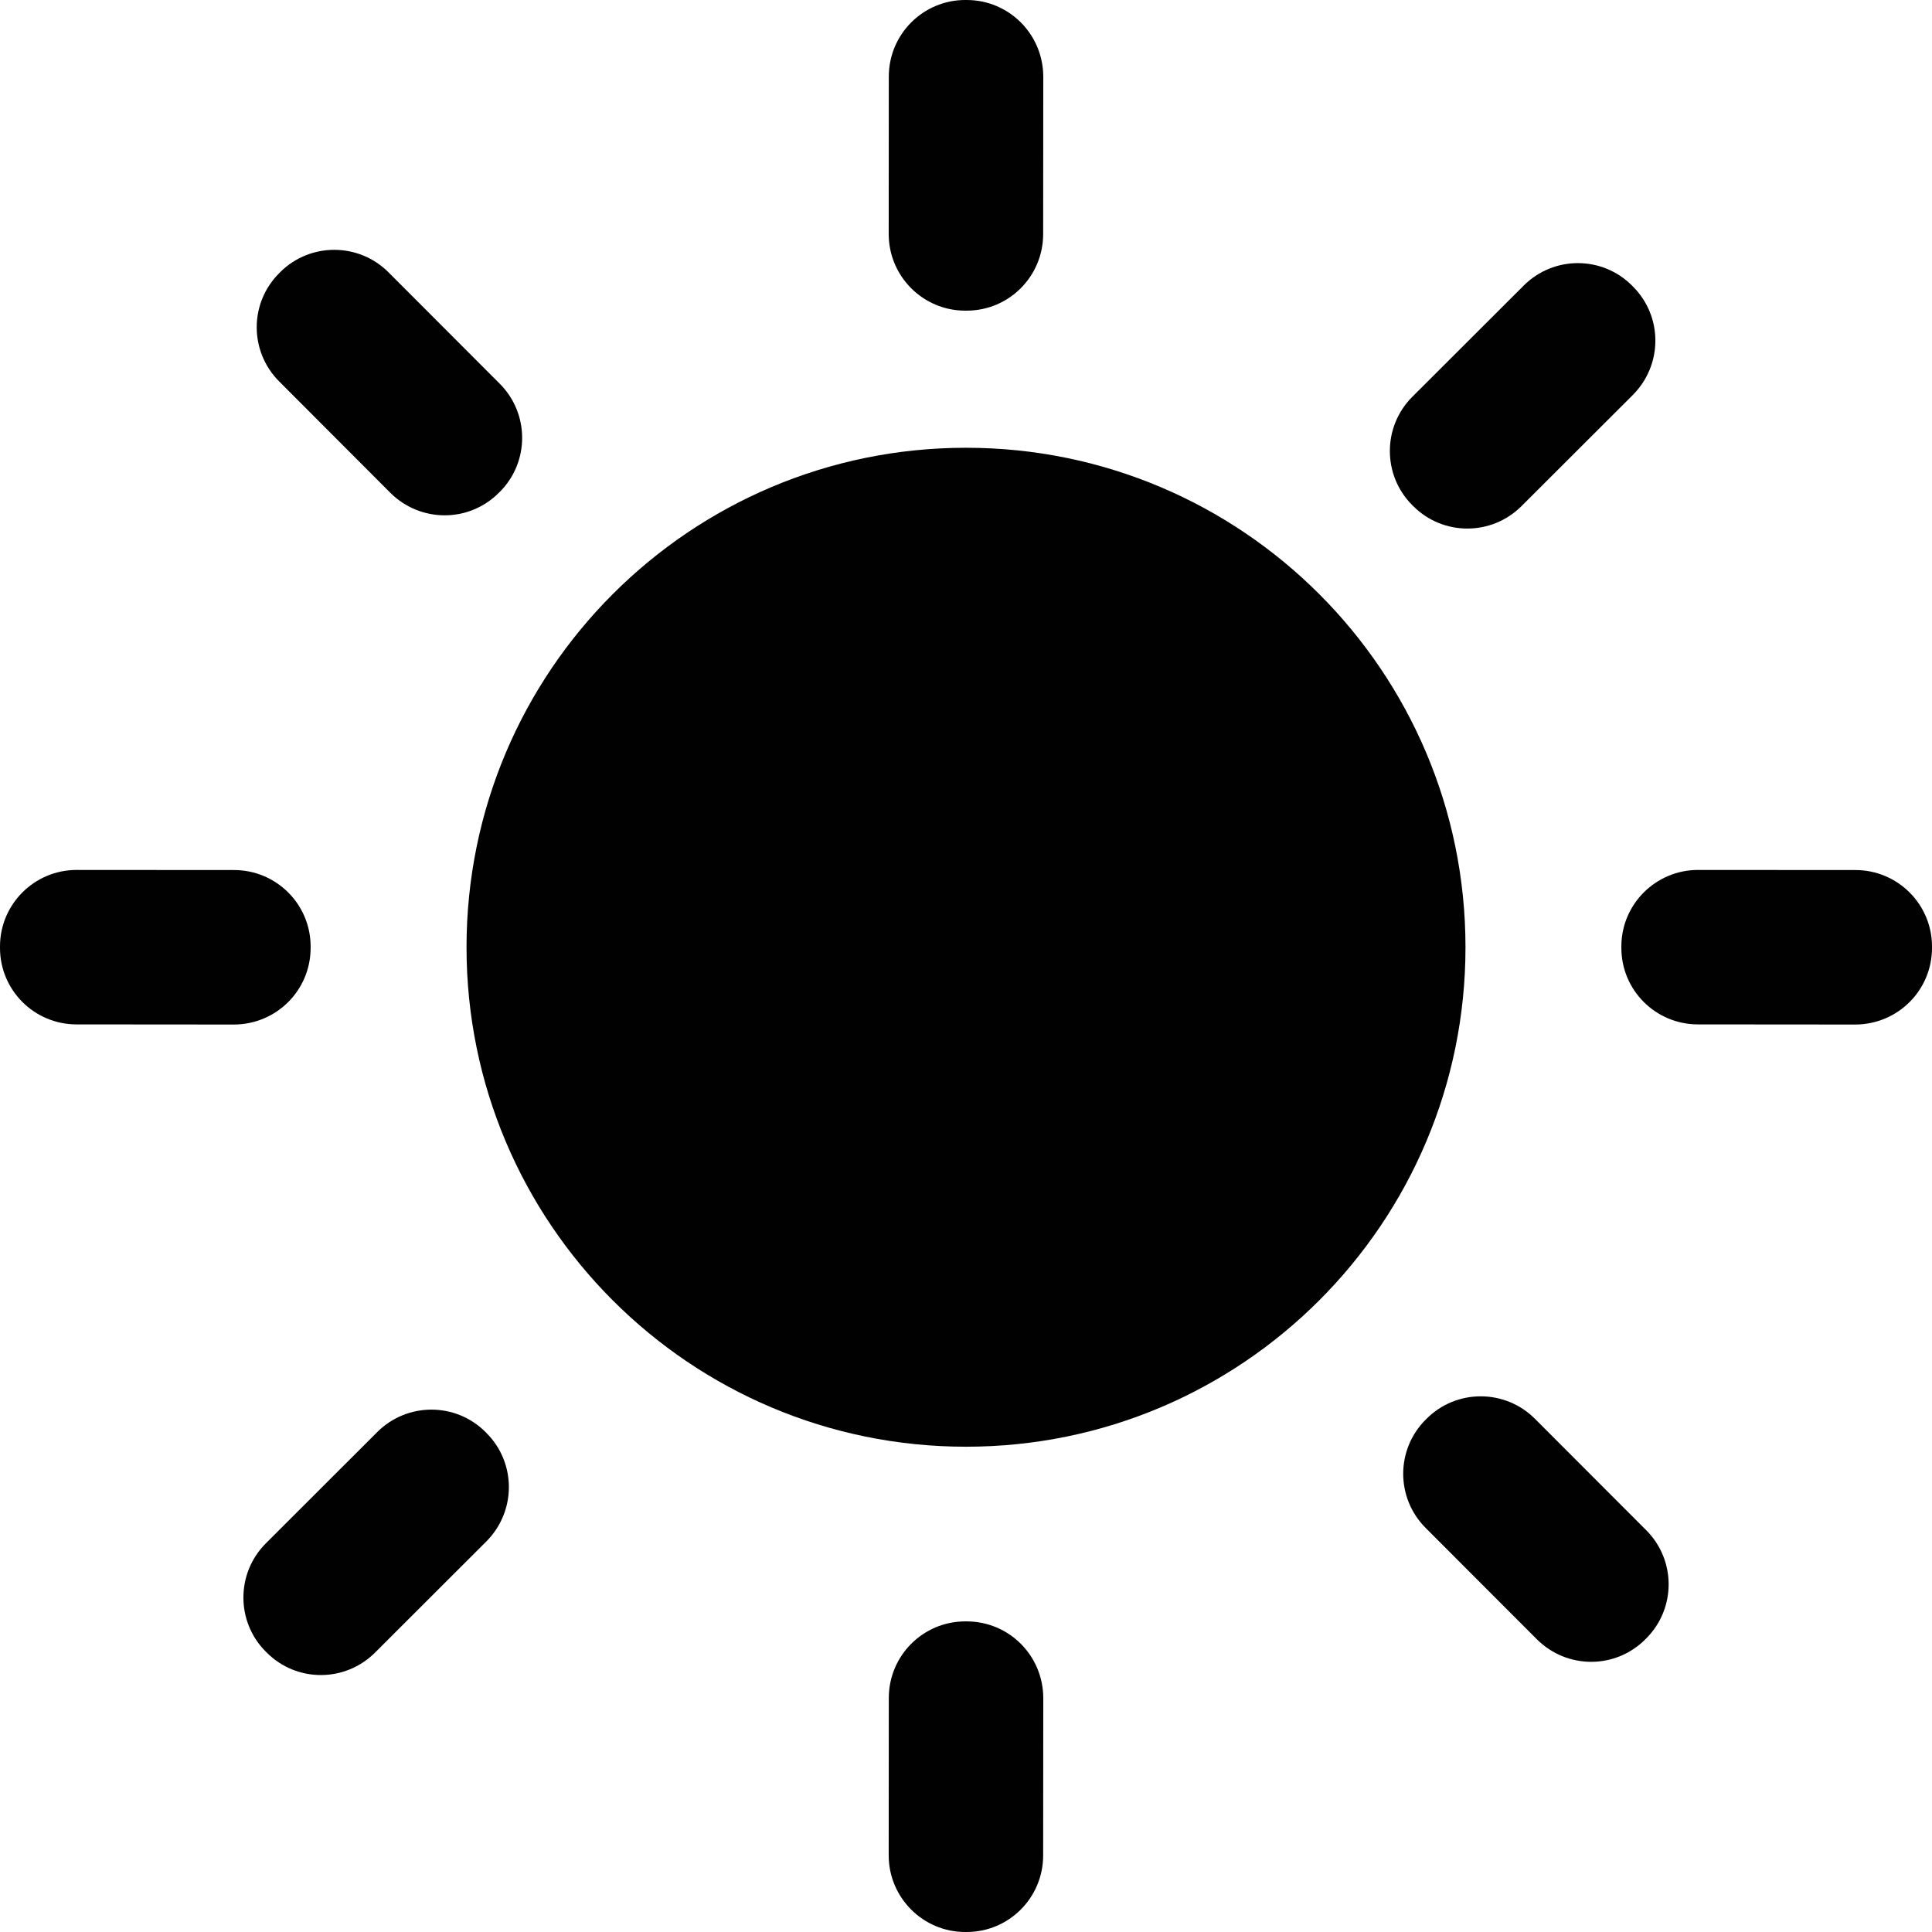
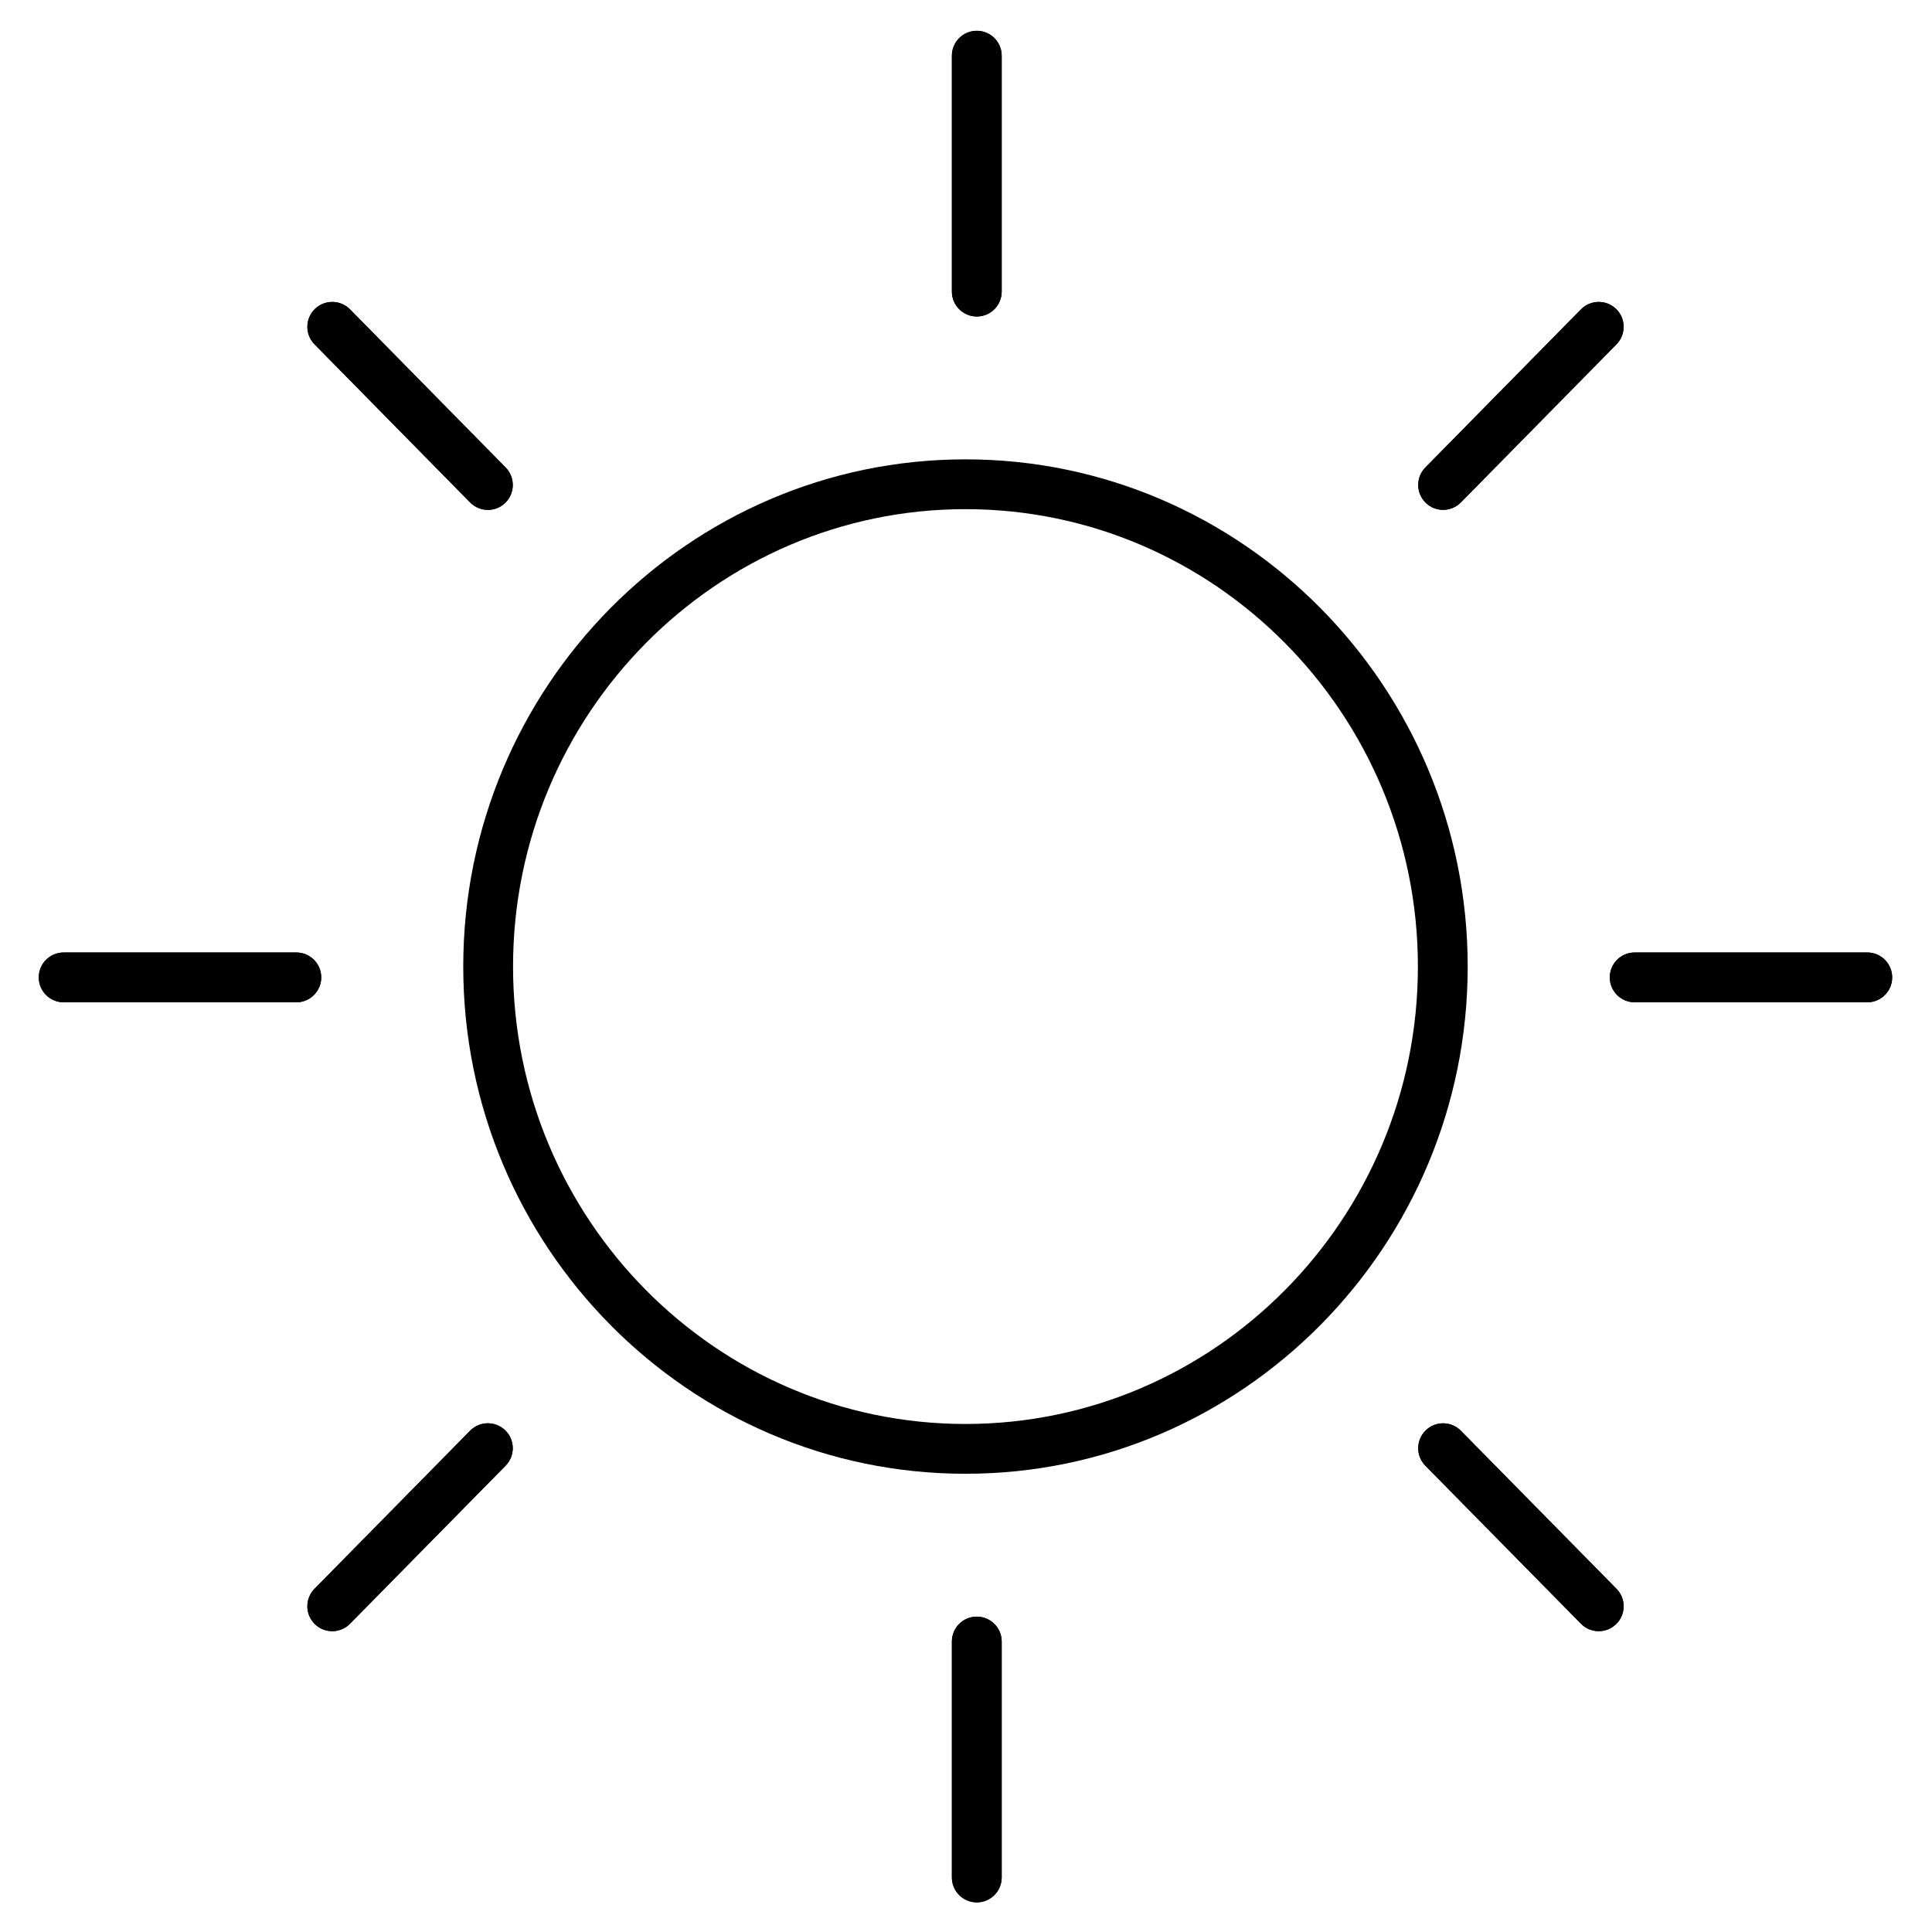
- <svg xmlns="http://www.w3.org/2000/svg" version="1.1" id="Layer_1" x="0px" y="0px" width="211.697px" height="211.697px" viewBox="0 0 211.697 211.697" enable-background="new 0 0 211.697 211.697" xml:space="preserve">
+ <svg xmlns="http://www.w3.org/2000/svg" version="1.1" id="Layer_1" x="0px" y="0px" width="583.539px" height="583.54px" viewBox="0 0 583.539 583.54" enable-background="new 0 0 583.539 583.54" xml:space="preserve">
  <g>
-     <path fill="#010101" d="M105.757,34.039h0.165c4.627,0,8.381-3.749,8.381-8.398l0.013-17.246C114.299,3.749,110.567,0,105.914,0   h-0.148c-4.615,0-8.376,3.747-8.376,8.395l-0.011,17.244C97.378,30.277,101.14,34.039,105.757,34.039z" />
-     <path fill="#010101" d="M105.914,177.662h-0.148c-4.615,0-8.376,3.746-8.376,8.393L97.378,203.3c0,4.633,3.762,8.396,8.379,8.396   h0.165c4.627,0,8.381-3.748,8.381-8.396l0.013-17.246C114.299,181.41,110.567,177.662,105.914,177.662z" />
-     <path fill="#010101" d="M203.303,95.334l-17.244-0.011c-4.635,0-8.4,3.762-8.4,8.379v0.165c0,4.628,3.749,8.381,8.4,8.381   l17.244,0.014c4.645-0.018,8.395-3.75,8.395-8.403v-0.147C211.697,99.098,207.949,95.334,203.303,95.334z" />
-     <path fill="#010101" d="M34.037,103.858v-0.147c0-4.615-3.747-8.377-8.394-8.377L8.398,95.323c-4.64,0-8.398,3.762-8.398,8.379   v0.165c0,4.628,3.747,8.381,8.398,8.381l17.245,0.014C30.287,112.244,34.037,108.512,34.037,103.858z" />
-     <path fill="#010101" d="M154.86,55.463c3.272,3.271,8.578,3.275,11.864-0.013l12.206-12.186c3.271-3.296,3.283-8.587-0.009-11.876   l-0.104-0.106c-3.265-3.264-8.574-3.274-11.859,0.011L154.752,43.48c-3.278,3.279-3.274,8.6-0.012,11.863L154.86,55.463z" />
-     <path fill="#010101" d="M53.193,156.908c-3.263-3.262-8.572-3.273-11.859,0.012l-12.203,12.189   c-3.279,3.281-3.277,8.598-0.012,11.863l0.116,0.115c3.271,3.273,8.576,3.277,11.863-0.01l12.205-12.188   c3.271-3.297,3.283-8.588-0.006-11.875L53.193,156.908z" />
-     <path fill="#010101" d="M168.189,155.462c-3.281-3.279-8.6-3.279-11.864-0.012l-0.116,0.115c-3.273,3.271-3.275,8.58,0.013,11.865   l12.188,12.203c3.294,3.273,8.587,3.287,11.874-0.004l0.105-0.107c3.263-3.264,3.275-8.572-0.012-11.857L168.189,155.462z" />
-     <path fill="#010101" d="M42.782,54.009c3.296,3.271,8.586,3.283,11.876-0.007l0.106-0.105c3.262-3.265,3.275-8.571-0.011-11.859   L42.566,29.835c-3.279-3.279-8.599-3.277-11.864-0.013l-0.116,0.116c-3.273,3.271-3.279,8.576,0.01,11.863L42.782,54.009z" />
-     <circle fill="#010101" cx="105.849" cy="103.793" r="54.73" />
+     <path d="M435.878,153.995c-1.9,0-3.814-0.715-5.276-2.16c-2.96-2.912-2.997-7.671-0.084-10.637l47.002-47.76   c2.911-2.948,7.677-3.002,10.637-0.084c2.961,2.912,2.997,7.671,0.085,10.637l-47.003,47.76   C439.765,153.243,437.822,153.995,435.878,153.995z" />
+     <path d="M435.878,153.995c-1.9,0-3.814-0.715-5.276-2.16c-2.96-2.912-2.997-7.671-0.084-10.637l47.002-47.76   c2.911-2.948,7.677-3.002,10.637-0.084c2.961,2.912,2.997,7.671,0.085,10.637l-47.003,47.76   C439.765,153.243,437.822,153.995,435.878,153.995z" />
+     <path d="M563.991,302.732H493.74c-4.151,0-7.521-3.367-7.521-7.519c0-4.152,3.37-7.522,7.521-7.522h70.251   c4.151,0,7.521,3.37,7.521,7.522C571.512,299.365,568.143,302.732,563.991,302.732z" />
+     <path d="M563.991,302.732H493.74c-4.151,0-7.521-3.367-7.521-7.519c0-4.152,3.37-7.522,7.521-7.522h70.251   c4.151,0,7.521,3.37,7.521,7.522C571.512,299.365,568.143,302.732,563.991,302.732z" />
+     <path d="M482.88,492.68c-1.943,0-3.886-0.746-5.36-2.245l-47.002-47.737c-2.913-2.959-2.882-7.718,0.084-10.636   c2.966-2.92,7.731-2.882,10.637,0.083l47.003,47.737c2.912,2.959,2.882,7.719-0.085,10.636   C486.696,491.963,484.782,492.68,482.88,492.68z" />
+     <path d="M482.88,492.68c-1.943,0-3.886-0.746-5.36-2.245l-47.002-47.737c-2.913-2.959-2.882-7.718,0.084-10.636   c2.966-2.92,7.731-2.882,10.637,0.083l47.003,47.737c2.912,2.959,2.882,7.719-0.085,10.636   C486.696,491.963,484.782,492.68,482.88,492.68z" />
+     <path d="M295.029,574.59c-4.151,0-7.521-3.37-7.521-7.521v-71.262c0-4.151,3.37-7.52,7.521-7.52s7.521,3.368,7.521,7.52v71.262   C302.549,571.22,299.187,574.59,295.029,574.59z" />
+     <path d="M295.029,574.59c-4.151,0-7.521-3.37-7.521-7.521v-71.262c0-4.151,3.37-7.52,7.521-7.52s7.521,3.368,7.521,7.52v71.262   C302.549,571.22,299.187,574.59,295.029,574.59z" />
+     <path d="M100.353,492.68c-1.907,0-3.808-0.717-5.277-2.162c-2.96-2.911-2.996-7.671-0.084-10.636l47.002-47.749   c2.913-2.953,7.671-3.003,10.637-0.083c2.96,2.911,2.997,7.671,0.085,10.636l-47.003,47.749   C104.24,491.928,102.302,492.68,100.353,492.68z" />
+     <path d="M100.353,492.68c-1.907,0-3.808-0.717-5.277-2.162c-2.96-2.911-2.996-7.671-0.084-10.636l47.002-47.749   c2.913-2.953,7.671-3.003,10.637-0.083c2.96,2.911,2.997,7.671,0.085,10.636l-47.003,47.749   C104.24,491.928,102.302,492.68,100.353,492.68z" />
+     <path d="M89.511,302.732H19.23c-4.151,0-7.52-3.367-7.52-7.519c0-4.152,3.369-7.522,7.52-7.522h70.275   c4.151,0,7.521,3.37,7.521,7.522C97.026,299.365,93.663,302.732,89.511,302.732z" />
+     <path d="M89.511,302.732H19.23c-4.151,0-7.52-3.367-7.52-7.519c0-4.152,3.369-7.522,7.52-7.522h70.275   c4.151,0,7.521,3.37,7.521,7.522C97.026,299.365,93.663,302.732,89.511,302.732z" />
+     <path d="M147.362,154.007c-1.944,0-3.887-0.752-5.362-2.244l-47.002-47.767c-2.912-2.96-2.876-7.726,0.084-10.638   c2.966-2.918,7.731-2.87,10.638,0.084l47.002,47.766c2.912,2.96,2.876,7.726-0.085,10.638   C151.17,153.291,149.263,154.007,147.362,154.007z" />
+     <path d="M147.362,154.007c-1.944,0-3.887-0.752-5.362-2.244l-47.002-47.767c-2.912-2.96-2.876-7.726,0.084-10.638   c2.966-2.918,7.731-2.87,10.638,0.084l47.002,47.766c2.912,2.96,2.876,7.726-0.085,10.638   C151.17,153.291,149.263,154.007,147.362,154.007z" />
+     <path d="M291.611,445.136c-83.644,0-151.692-68.724-151.692-153.191c0-84.474,68.048-153.203,151.692-153.203   s151.692,68.729,151.692,153.203C443.303,376.413,375.254,445.136,291.611,445.136z M291.611,153.785   c-75.347,0-136.65,61.978-136.65,138.161c0,76.176,61.298,138.149,136.65,138.149s136.65-61.973,136.65-138.149   C428.261,215.762,366.957,153.785,291.611,153.785z" />
+     <path d="M295.029,95.591c-4.151,0-7.521-3.369-7.521-7.521v-71.25c0-4.151,3.37-7.521,7.521-7.521s7.521,3.369,7.521,7.521v71.25   C302.549,92.228,299.187,95.591,295.029,95.591z" />
+     <path d="M295.029,95.591c-4.151,0-7.521-3.369-7.521-7.521v-71.25c0-4.151,3.37-7.521,7.521-7.521s7.521,3.369,7.521,7.521v71.25   C302.549,92.228,299.187,95.591,295.029,95.591z" />
  </g>
</svg>
